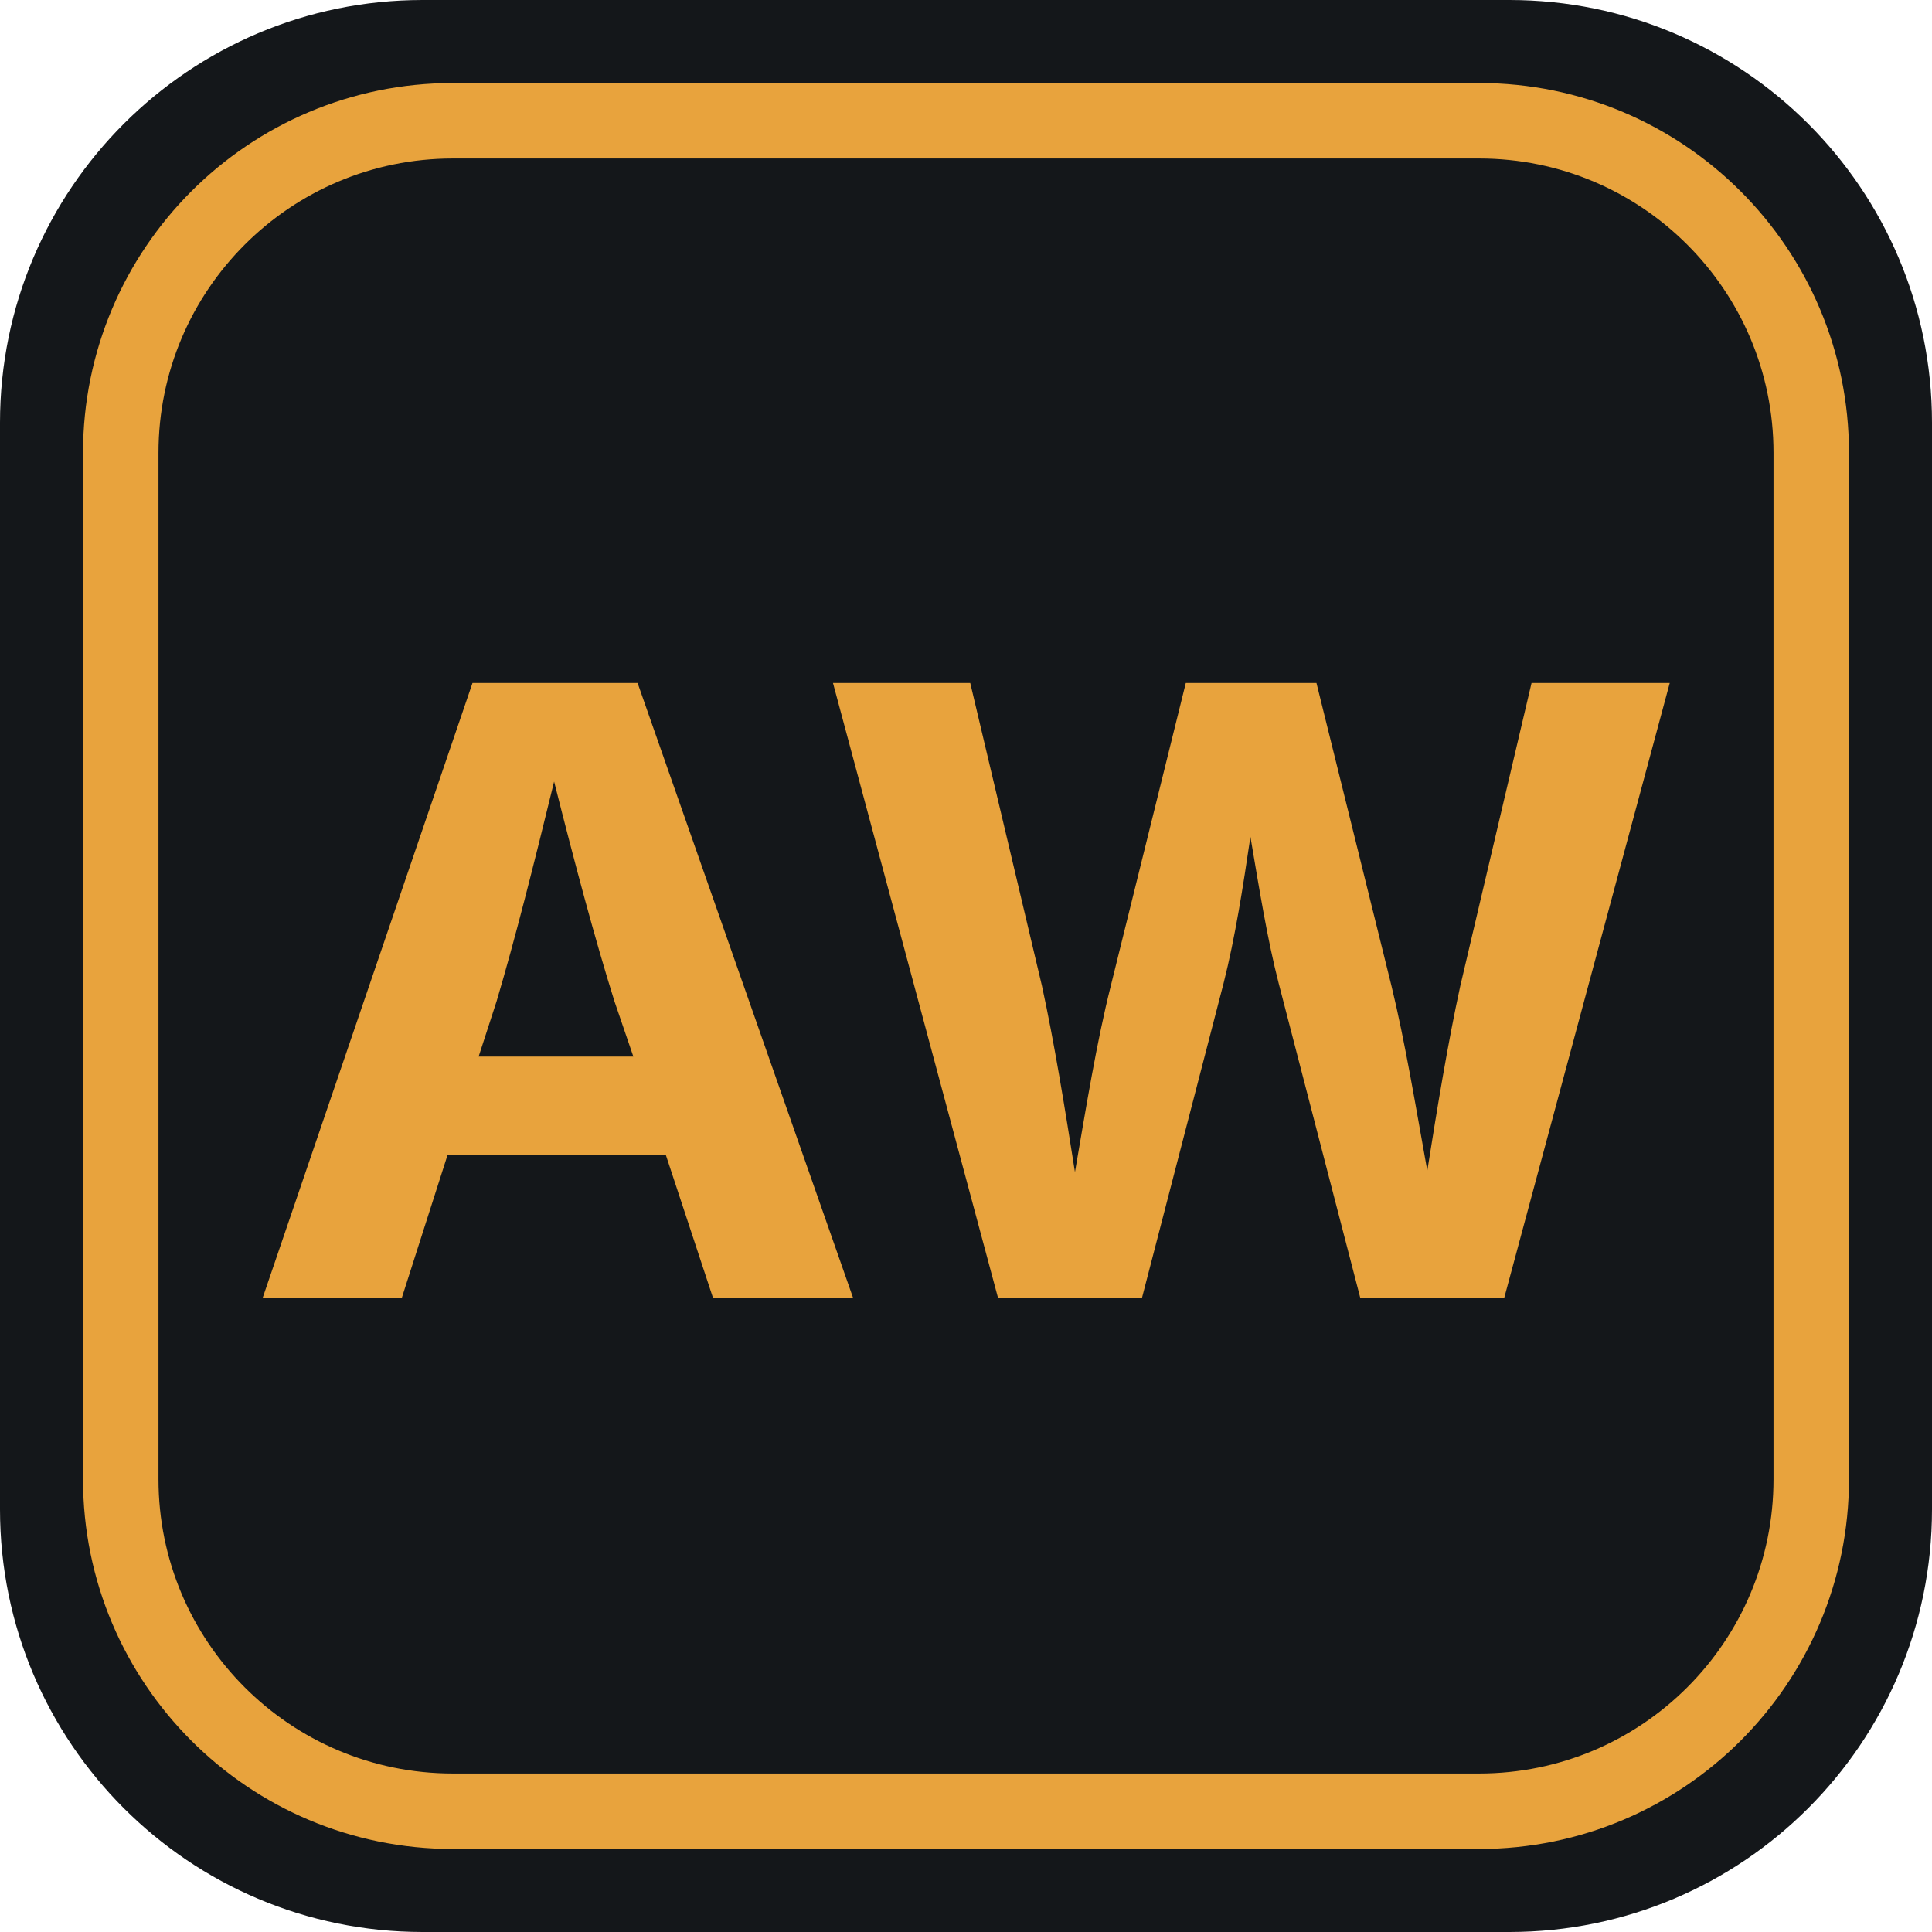
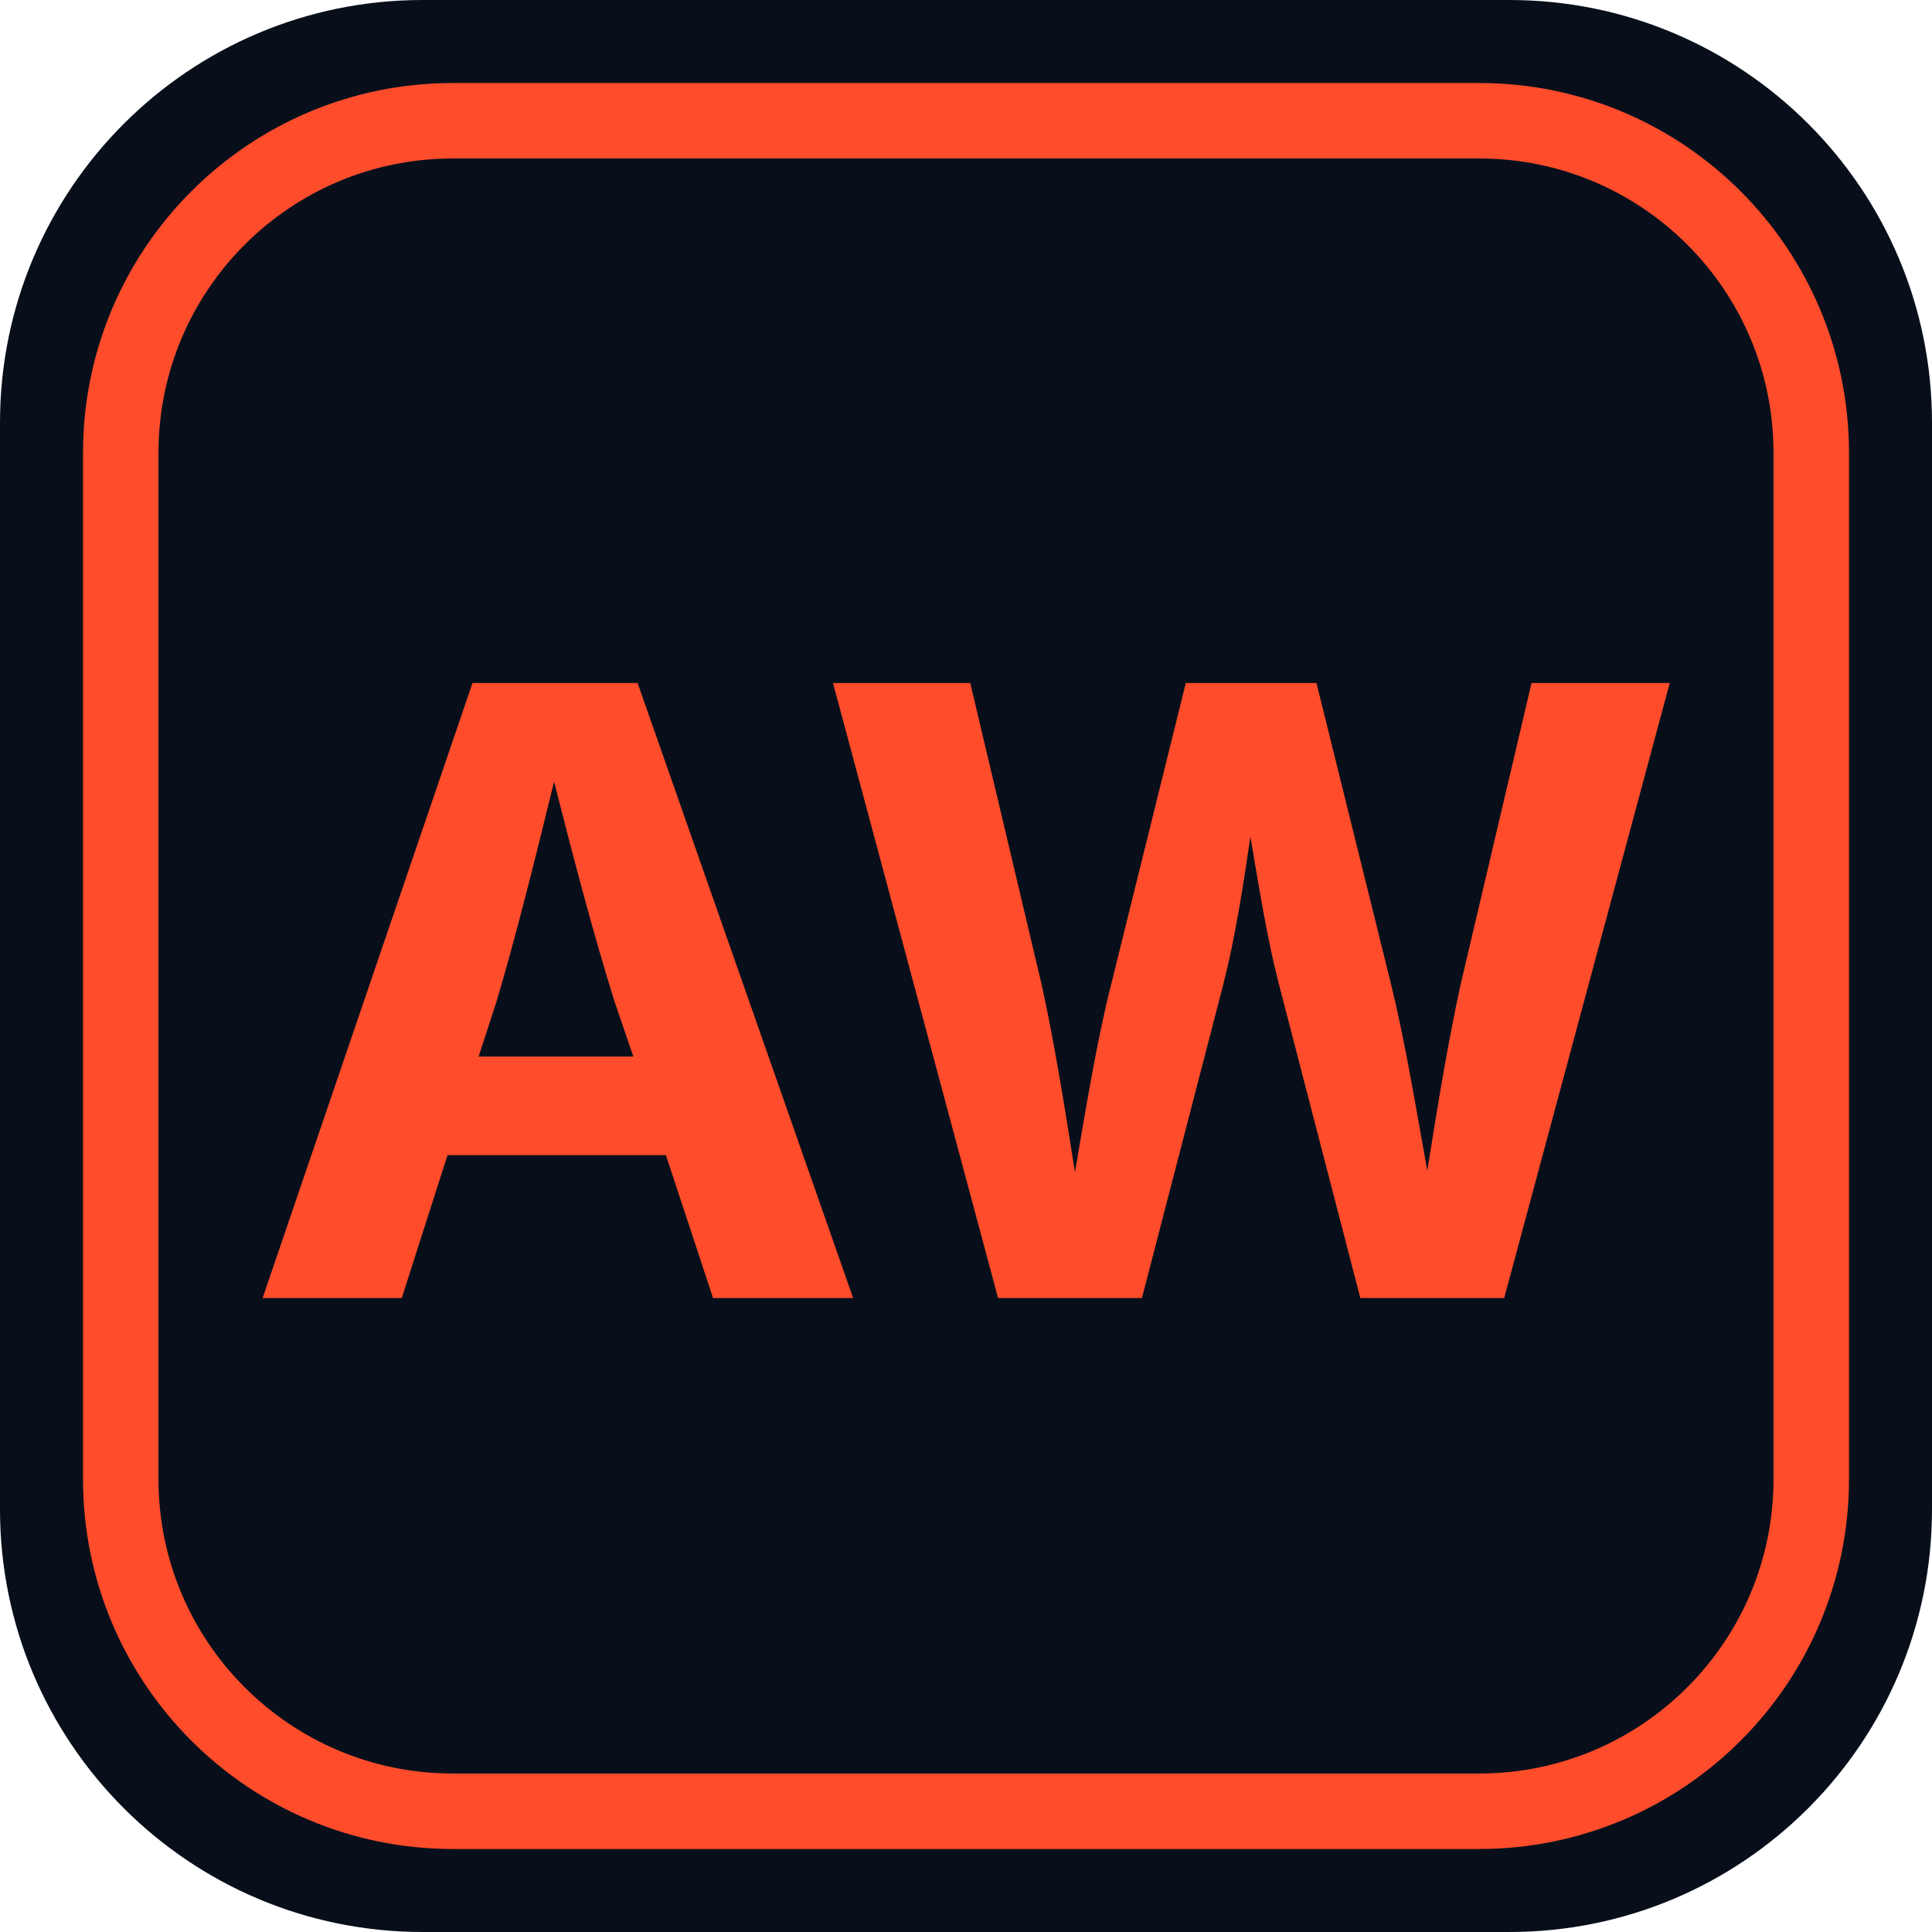
<svg xmlns="http://www.w3.org/2000/svg" viewBox="0 0 64 64" role="img" aria-label="Ahmed Walid">
-   <rect width="64" height="64" rx="14" fill="#14171A" />
-   <rect x="4" y="4" width="56" height="56" rx="11" fill="none" stroke="#E8A33D" stroke-width="2.5" />
-   <text x="32" y="43" text-anchor="middle" font-family="Inter,Segoe UI,Arial,sans-serif" font-size="28" font-weight="700" fill="#E8A33D">AW</text>
+   <rect width="64" height="64" rx="14" fill="#080F1B" />
+   <rect x="4" y="4" width="56" height="56" rx="11" fill="none" stroke="#FF4C2B" stroke-width="2.5" />
+   <text x="32" y="43" text-anchor="middle" font-family="Inter,Segoe UI,Arial,sans-serif" font-size="28" font-weight="700" fill="#FF4C2B">AW</text>
</svg>
